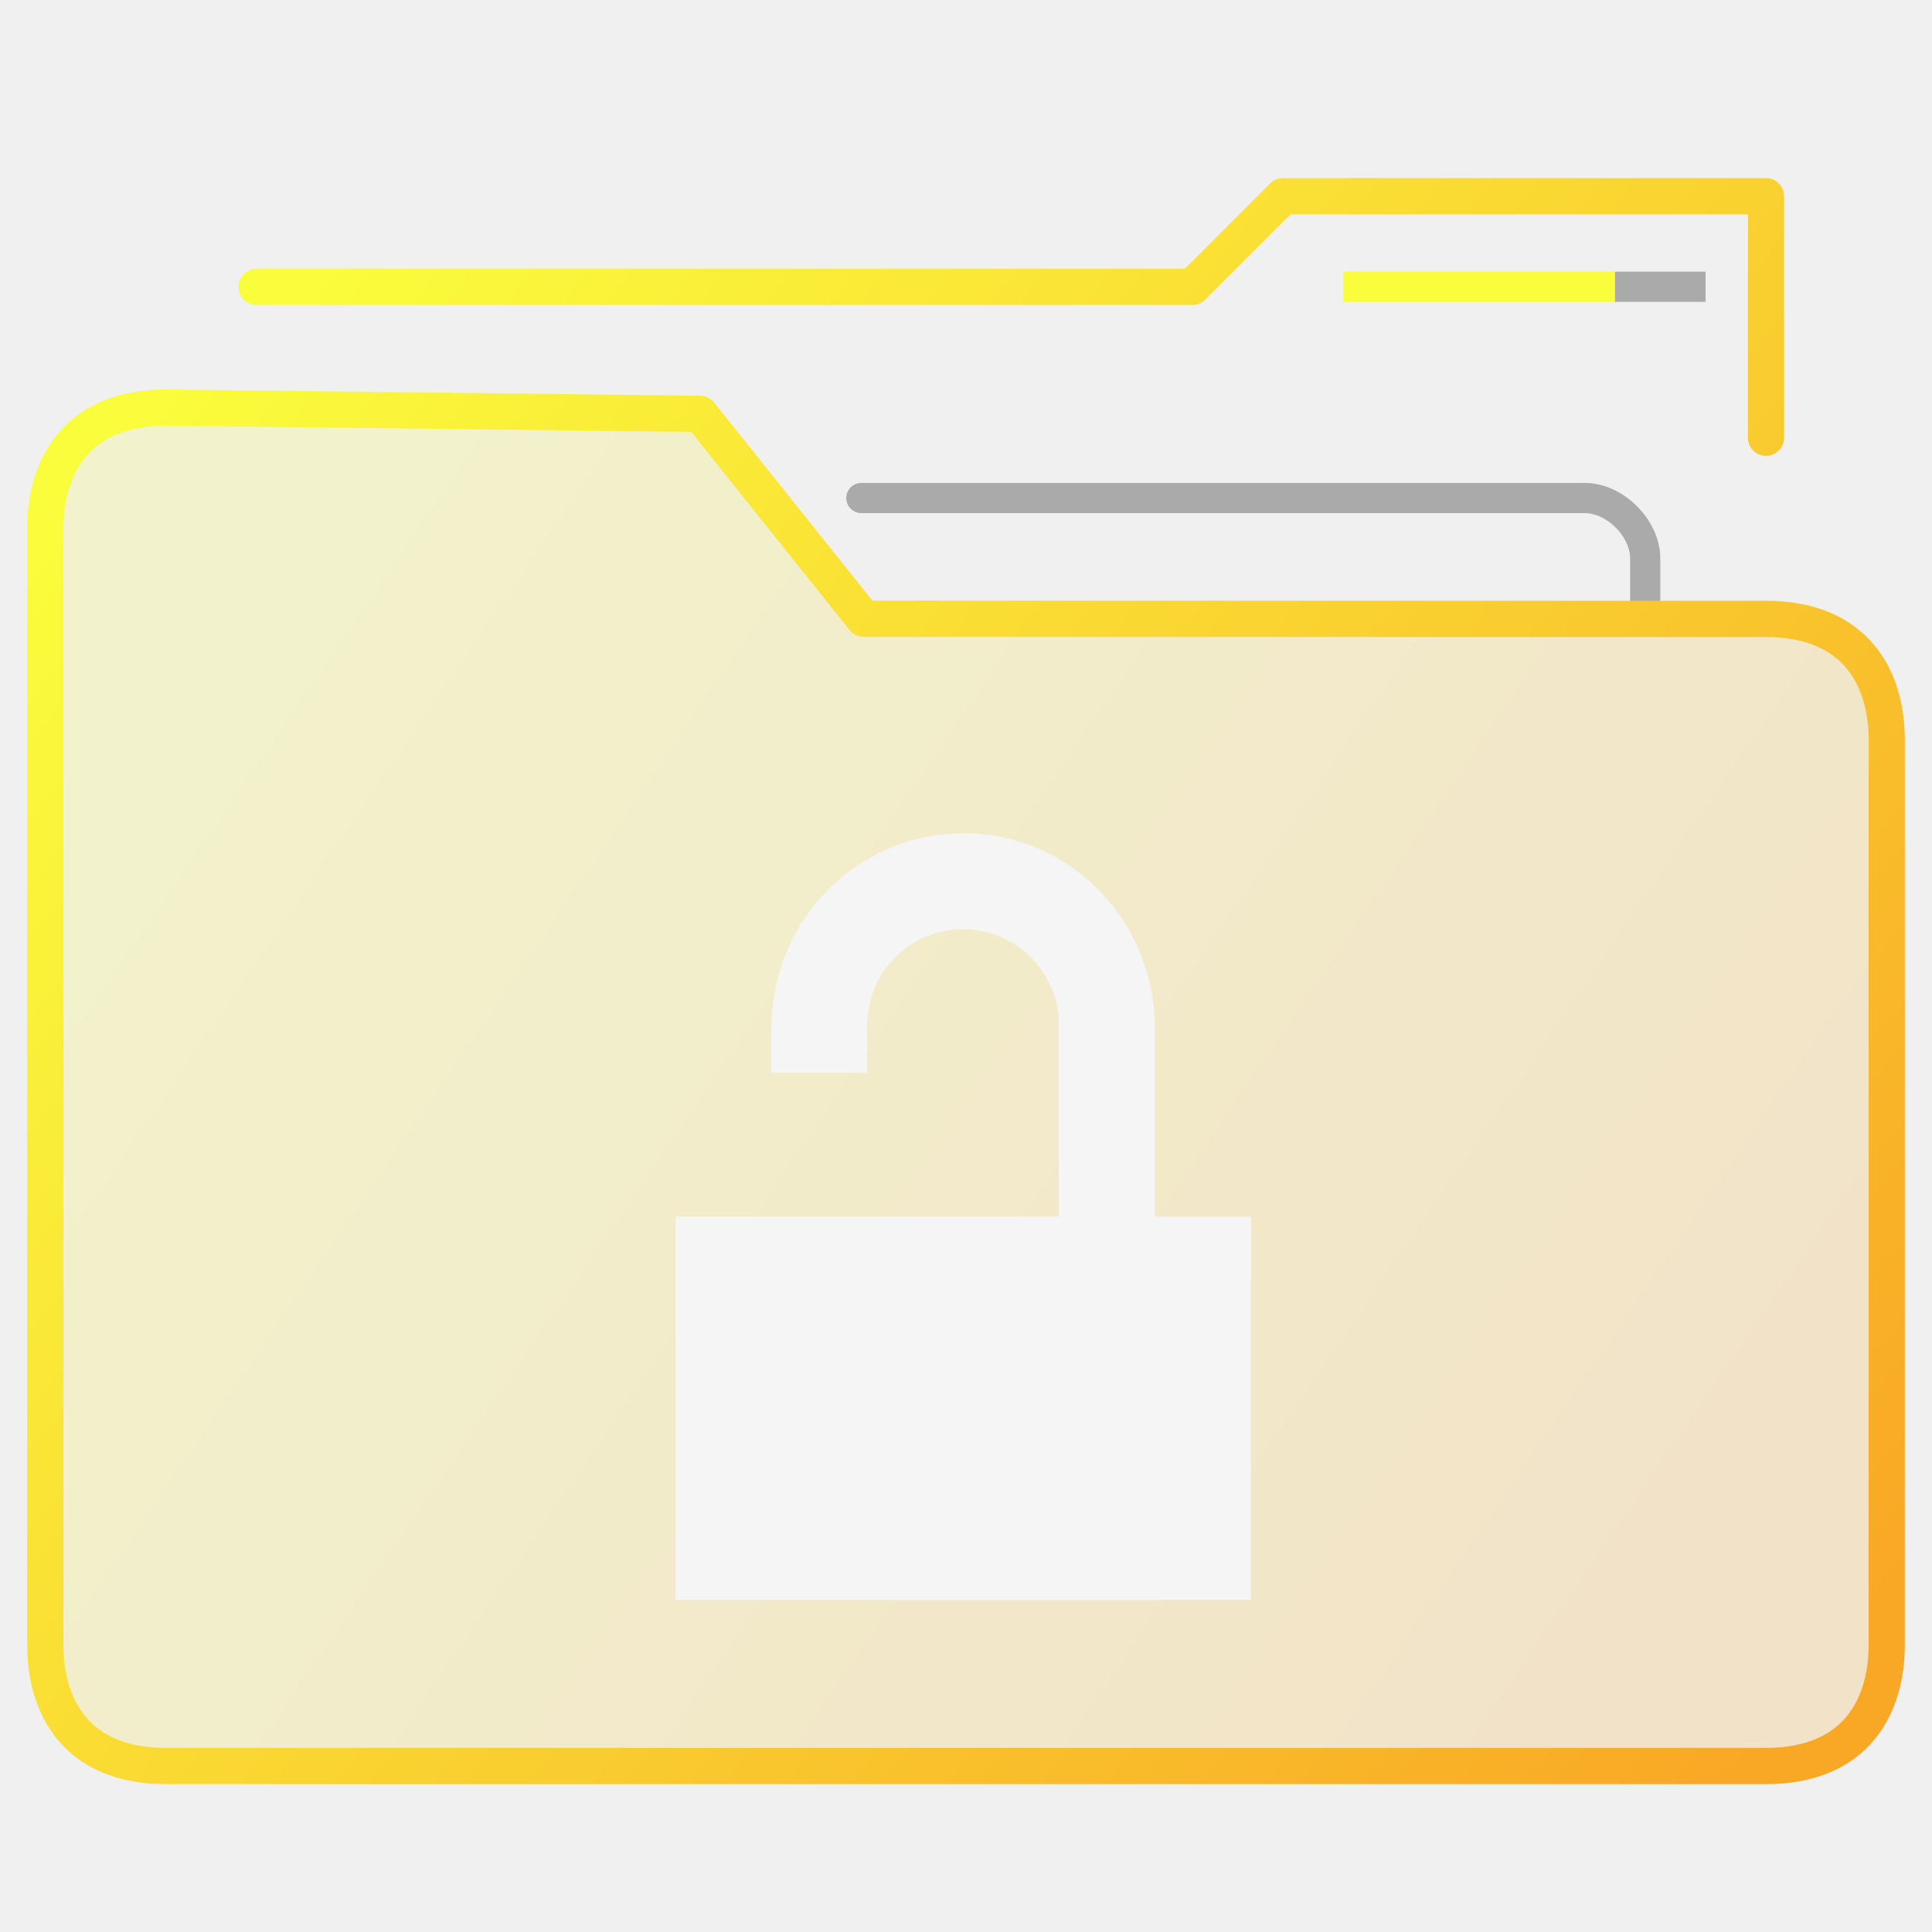
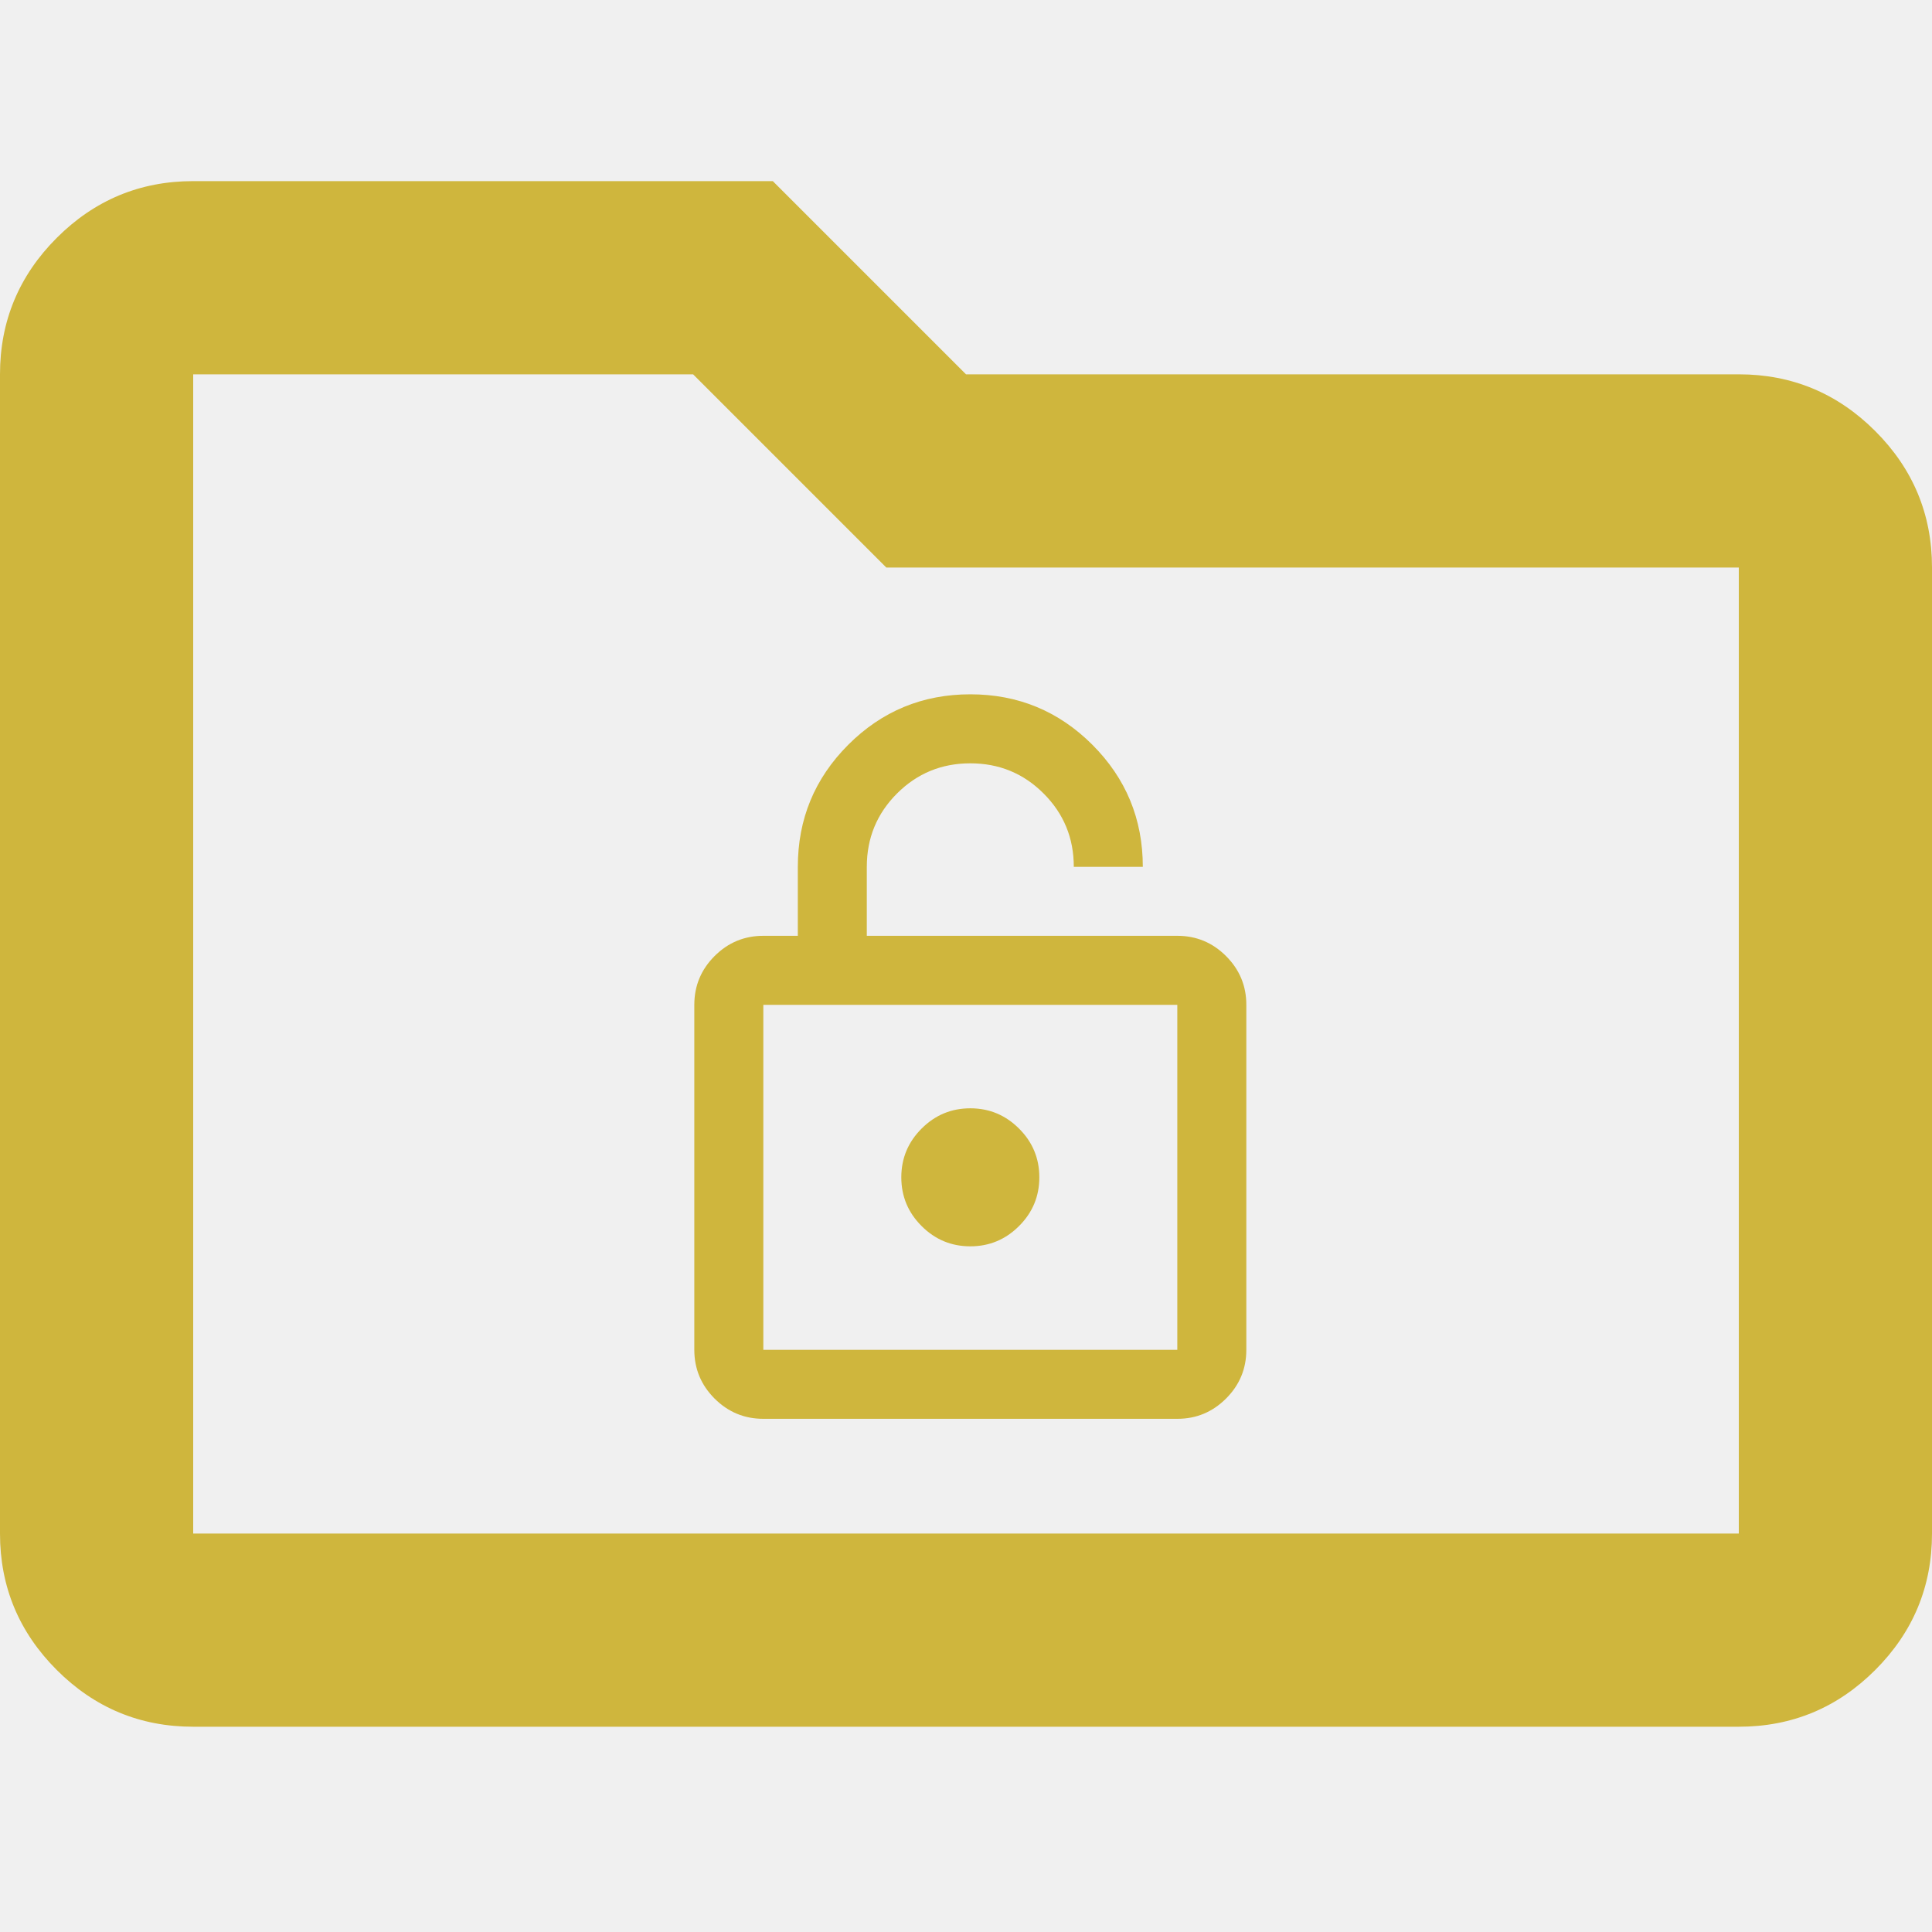
- <svg xmlns="http://www.w3.org/2000/svg" xmlns:xlink="http://www.w3.org/1999/xlink" height="64" width="64" version="1.1" id="svg36">
-   <defs id="defs40" />
-   <linearGradient id="a">
-     <stop offset="0" stop-color="#fafd3c" id="stop2" />
-     <stop offset="1" stop-color="#f9a825" id="stop4" />
-   </linearGradient>
-   <linearGradient id="b" gradientUnits="userSpaceOnUse" x1="-54.435" x2="-19.412" xlink:href="#a" y1="14.268" y2="39.284" />
-   <linearGradient id="c" gradientUnits="userSpaceOnUse" x1="-54.435" x2="-14.409" xlink:href="#a" y1="11.618" y2="44.287" />
-   <linearGradient id="f" gradientTransform="matrix(1.0033 0 0 1.00331 .117 1.545)" gradientUnits="userSpaceOnUse" x1="-54.435" x2="-14.409" xlink:href="#a" y1="11.618" y2="44.287" />
-   <linearGradient id="e" gradientTransform="matrix(1.0033 0 0 1.00331 .119 -.157)" gradientUnits="userSpaceOnUse" x1="-54.435" x2="-14.409" xlink:href="#a" y1="11.618" y2="44.287" />
-   <linearGradient id="d" gradientTransform="matrix(1.0033 0 0 1.00331 .119 -.157)" gradientUnits="userSpaceOnUse" x1="-54.435" x2="-16.41" y1="19.271" y2="45.288">
-     <stop offset="0" stop-color="#fafd3c" stop-opacity=".2" id="stop11" />
-     <stop offset="1" stop-color="#f9a825" stop-opacity=".2" id="stop13" />
-   </linearGradient>
-   <g transform="matrix(1.35024 0 0 1.35193 80.504 -1.726)" stroke="url(#b)" stroke-width=".962" stroke-linecap="round" stroke-linejoin="round" id="g30">
-     <path d="M-19.259 16.44v-1.48c0-.74-.74-1.48-1.481-1.48h-17.75" fill="none" stroke="#aaa" stroke-width=".74" id="path16" />
-     <g transform="translate(0 -2.74)" clip-rule="evenodd" stroke="url(#c)" stroke-width=".888" id="g22">
-       <path d="M-38.432 19.178l-4.016-5.02-13.1-.155c-2.223 0-2.963 1.48-2.963 2.959V44.33c0 1.48.74 2.959 2.962 2.959h39.253c2.222 0 2.962-1.48 2.962-2.96V22.14c0-1.479-.74-2.958-2.962-2.958z" fill="url(#d)" fill-rule="evenodd" stroke="url(#e)" id="path18" />
-       <path d="M-16.296 14.742V8.825h-11.85l-2.222 2.22h-22.959" fill="none" stroke="url(#f)" id="path20" />
-     </g>
-     <g fill="none" stroke-width=".74" stroke-linecap="butt" stroke-linejoin="miter" id="g28">
-       <path d="M-26.665 8.303h6.666" stroke="#fafd3c" id="path24" />
-       <path d="M-20 8.303h2.222" stroke="#aaa" id="path26" />
-     </g>
-   </g>
-   <path d="M31.902 27.606c-3.516 0-6.348 2.892-6.348 6.45v1.482h3.174v-1.584a3.174 3.174 0 1 1 6.348 0v6.348H22.38v12.696h19.056V40.302h-3.18v-6.246c0-3.558-2.826-6.456-6.348-6.456z" fill="#f5f5f5" id="path32" />
-   <path d="M19.2 52.992V27.6h25.398v25.392z" fill="none" id="path34" />
+ <svg xmlns="http://www.w3.org/2000/svg" width="64" height="64" viewBox="0 0 64 64" fill="none">
+   <path d="M6.4 57.2C4.64 57.2 3.133 56.573 1.88 55.32C0.627 54.067 0 52.56 0 50.8V12.4C0 10.64 0.627 9.133 1.88 7.88C3.133 6.627 4.64 6 6.4 6H25.6L32 12.4H57.6C59.36 12.4 60.867 13.027 62.12 14.28C63.373 15.533 64 17.04 64 18.8V50.8C64 52.56 63.373 54.067 62.12 55.32C60.867 56.573 59.36 57.2 57.6 57.2H6.4ZM6.4 50.8H57.6V18.8H29.36L22.96 12.4H6.4V50.8Z" fill="#CFB53B" />
+   <path d="M39 31H28.714V28.714C28.714 27.762 29.048 26.952 29.714 26.286C30.381 25.619 31.191 25.286 32.143 25.286C33.095 25.286 33.905 25.619 34.571 26.286C35.238 26.952 35.571 27.762 35.571 28.714H37.857C37.857 27.133 37.3 25.786 36.186 24.671C35.071 23.557 33.724 23 32.143 23C30.562 23 29.214 23.557 28.1 24.671C26.986 25.786 26.429 27.133 26.429 28.714V31H25.286C24.657 31 24.119 31.224 23.671 31.671C23.224 32.119 23 32.657 23 33.286V44.714C23 45.343 23.224 45.881 23.671 46.329C24.119 46.776 24.657 47 25.286 47H39C39.629 47 40.167 46.776 40.614 46.329C41.062 45.881 41.286 45.343 41.286 44.714V33.286C41.286 32.657 41.062 32.119 40.614 31.671C40.167 31.224 39.629 31 39 31ZM39 44.714H25.286V33.286H39V44.714ZM32.143 41.286C31.514 41.286 30.976 41.062 30.529 40.614C30.081 40.167 29.857 39.629 29.857 39C29.857 38.371 30.081 37.833 30.529 37.386C30.976 36.938 31.514 36.714 32.143 36.714C32.771 36.714 33.309 36.938 33.757 37.386C34.205 37.833 34.429 38.371 34.429 39C34.429 39.629 34.205 40.167 33.757 40.614C33.309 41.062 32.771 41.286 32.143 41.286Z" fill="#CFB53B" />
+   <rect width="64" height="64" fill="white" fill-opacity="0.01" />
</svg>
